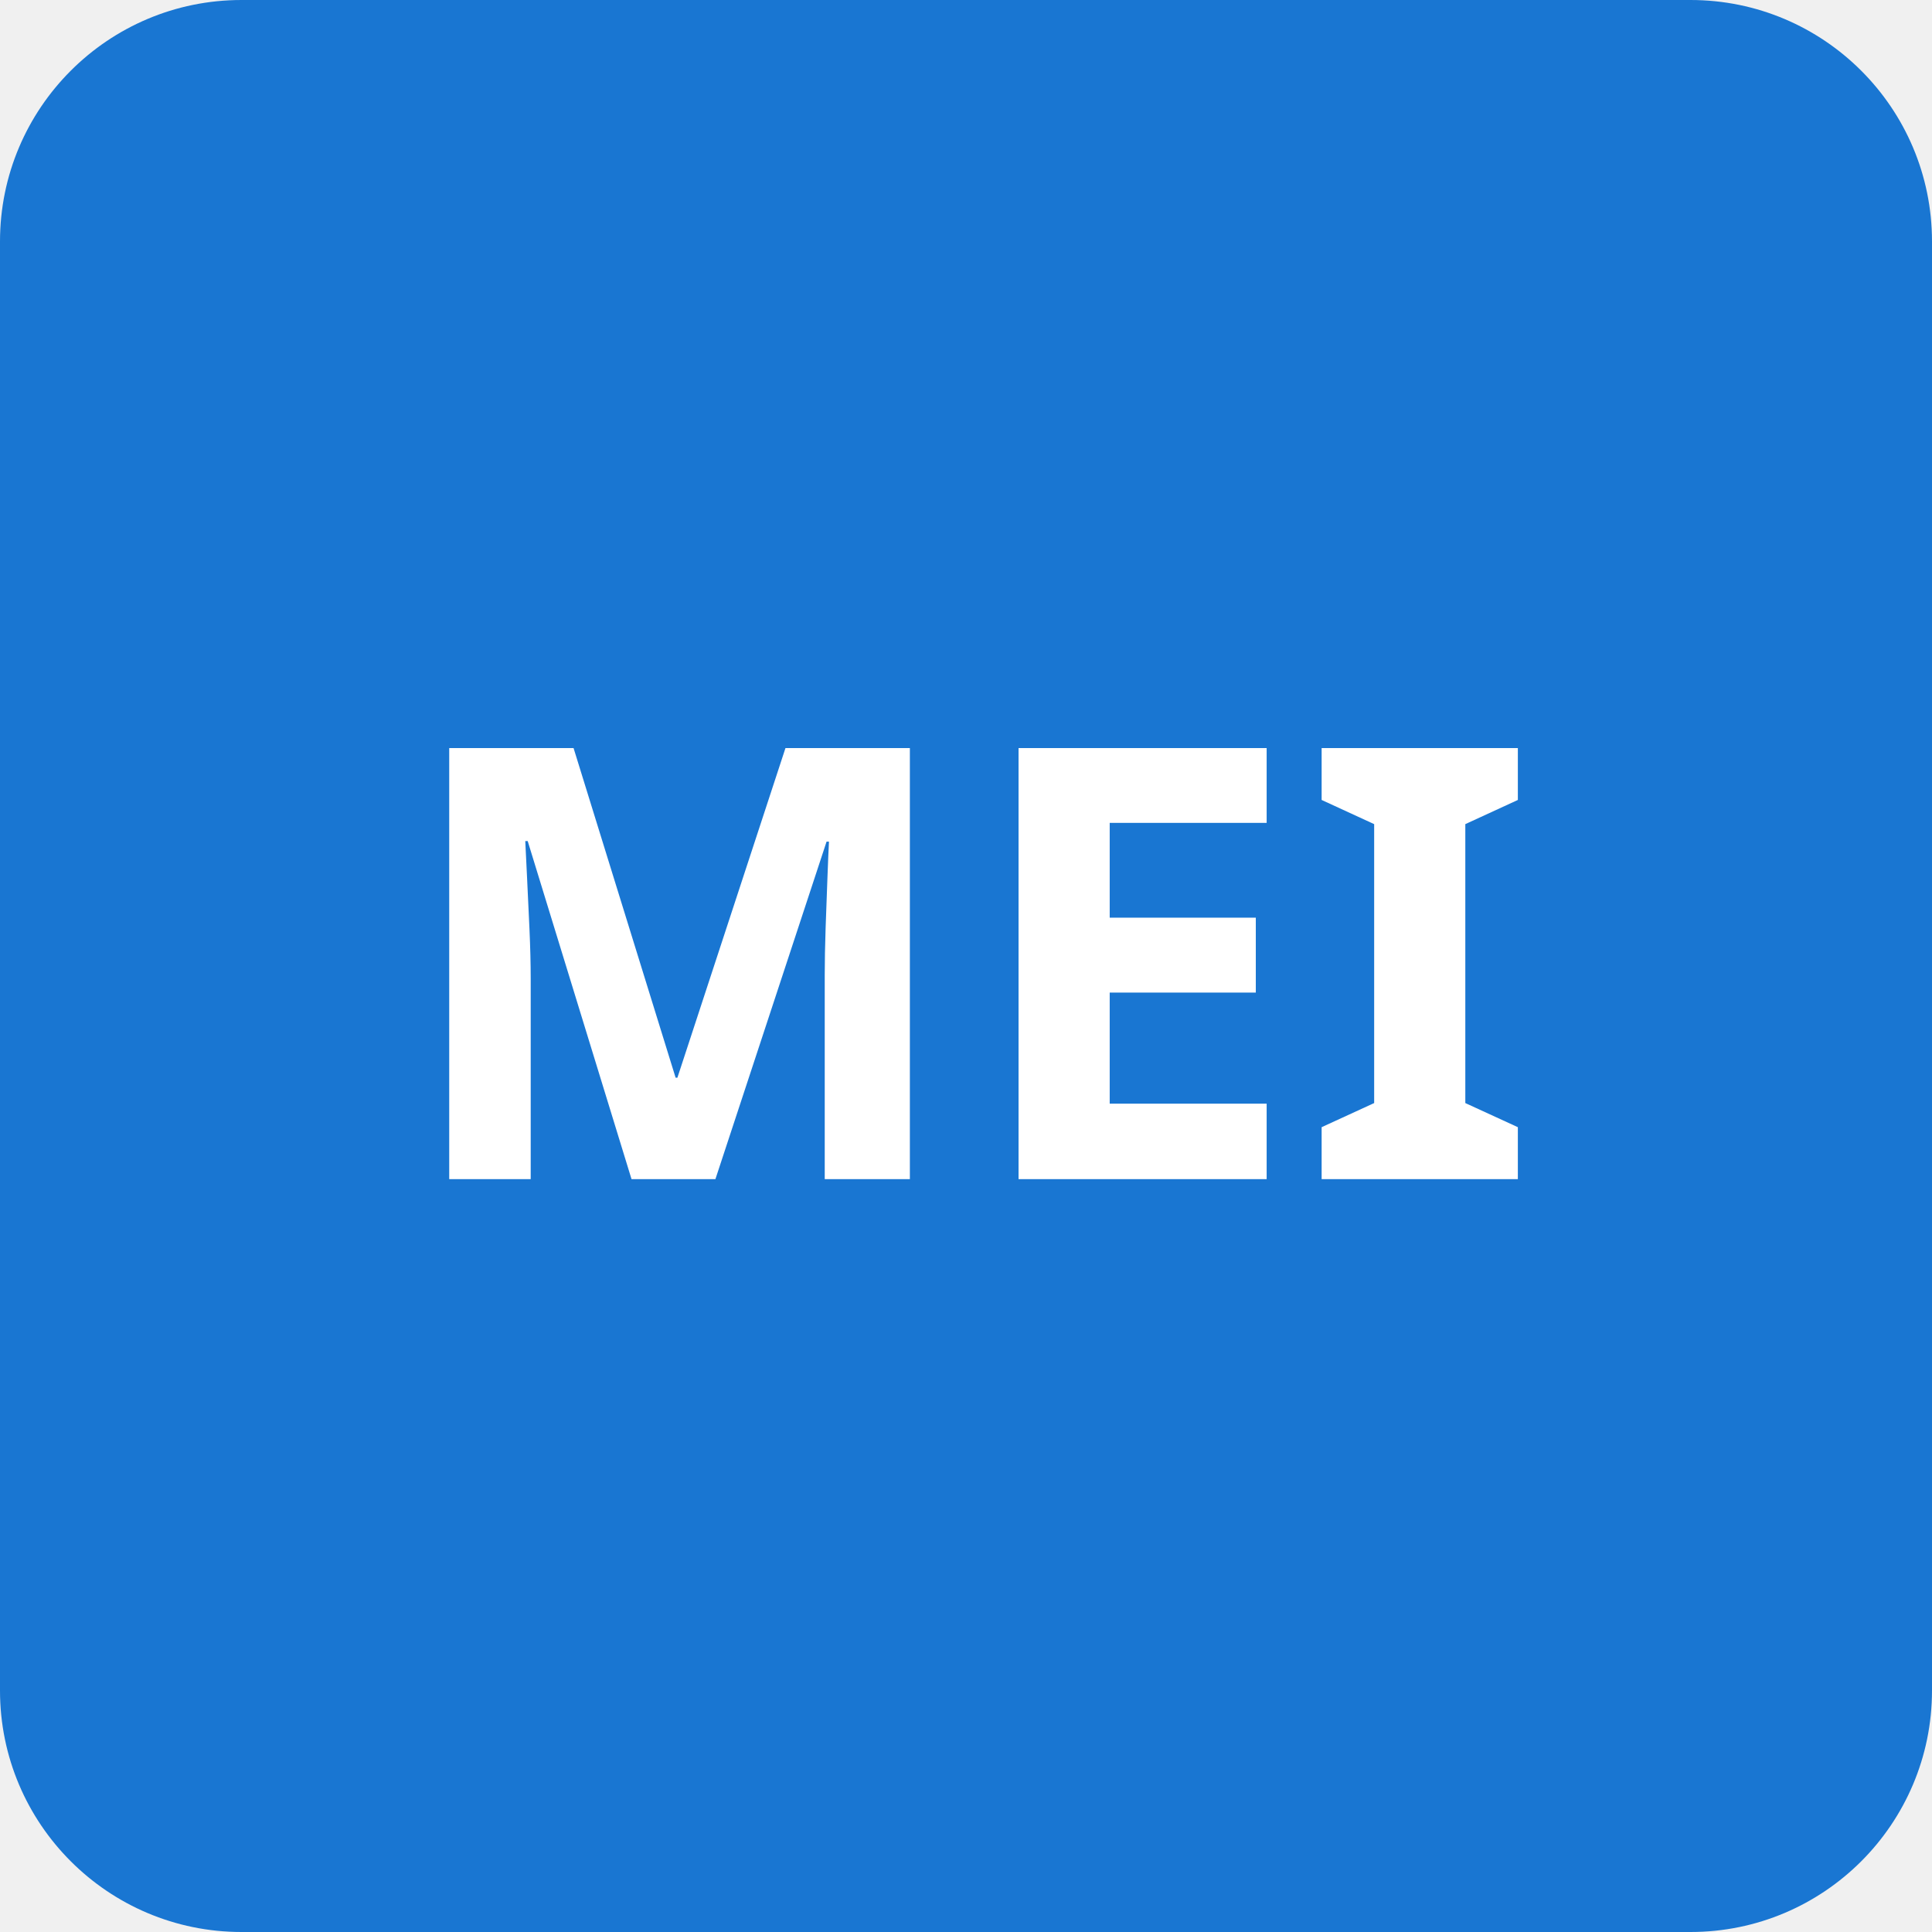
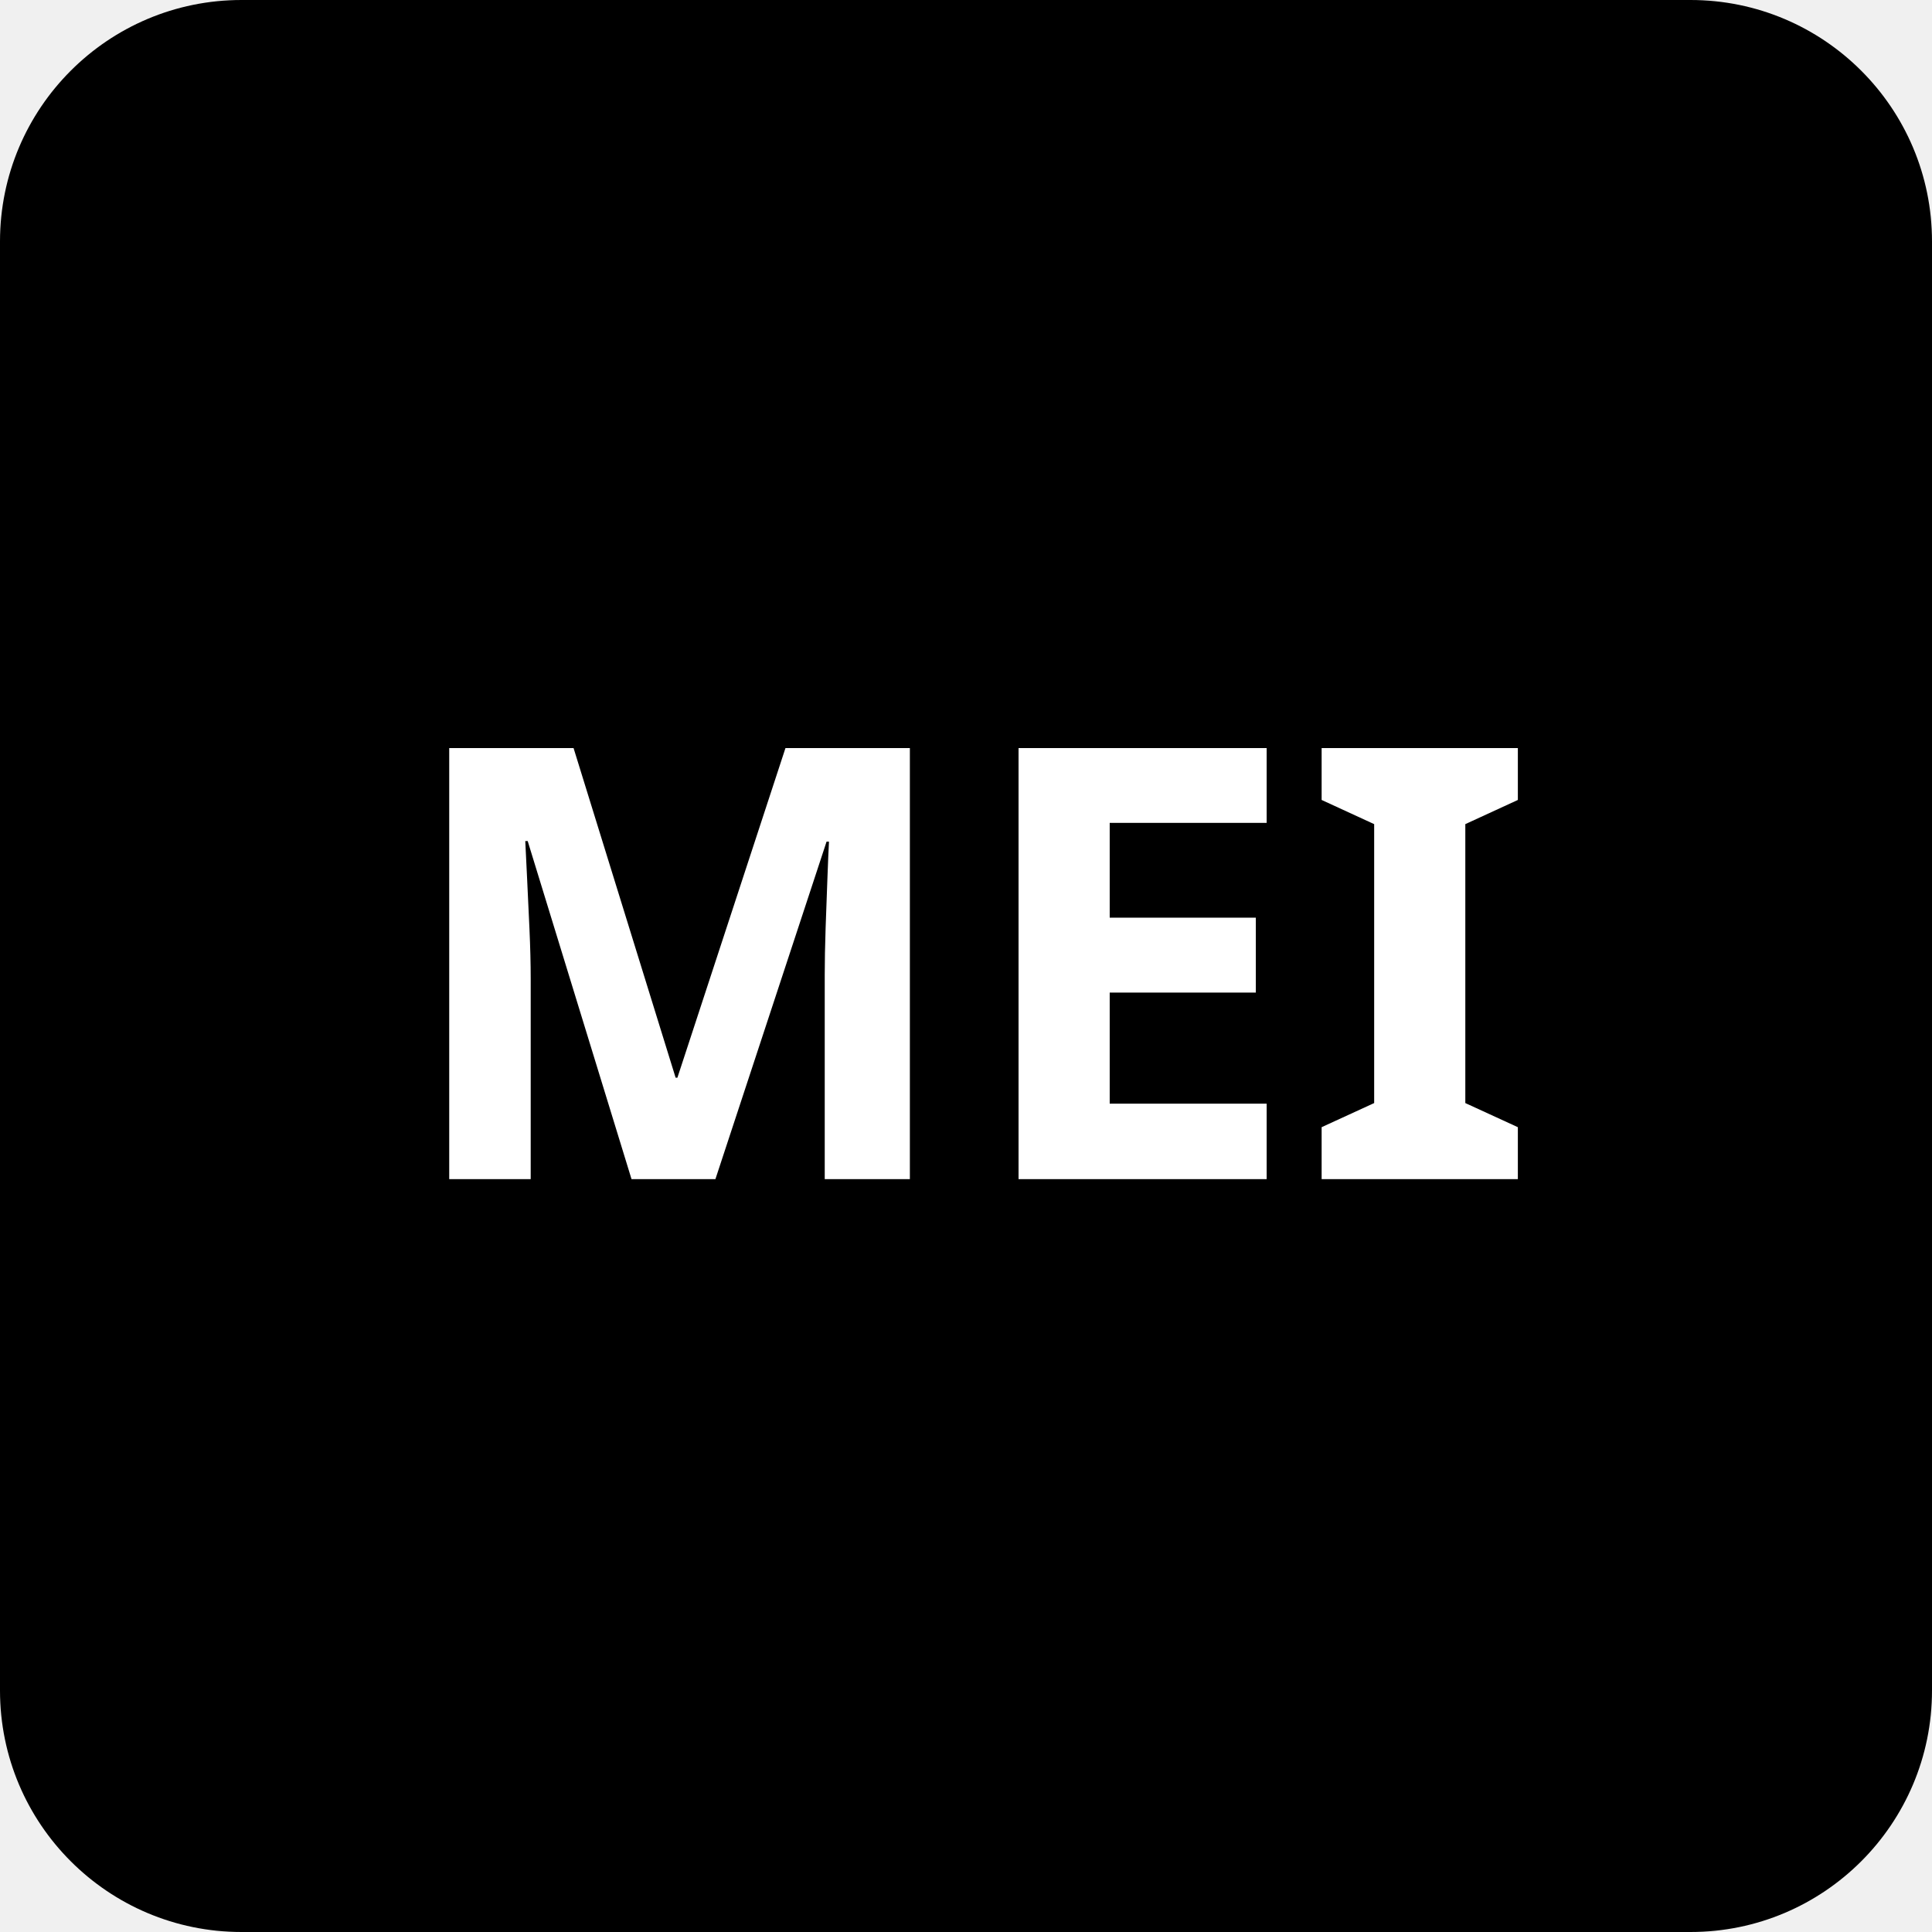
<svg xmlns="http://www.w3.org/2000/svg" viewBox="0 0 512 512">
-   <rect width="512" height="512" fill="#1976d2" rx="64" />
+   <rect width="512" height="512" fill="#000" rx="64" />
  <text x="50%" y="50%" dominant-baseline="middle" text-anchor="middle" font-family="sans-serif" font-size="160" font-weight="bold" fill="white">MEI</text>
</svg>
